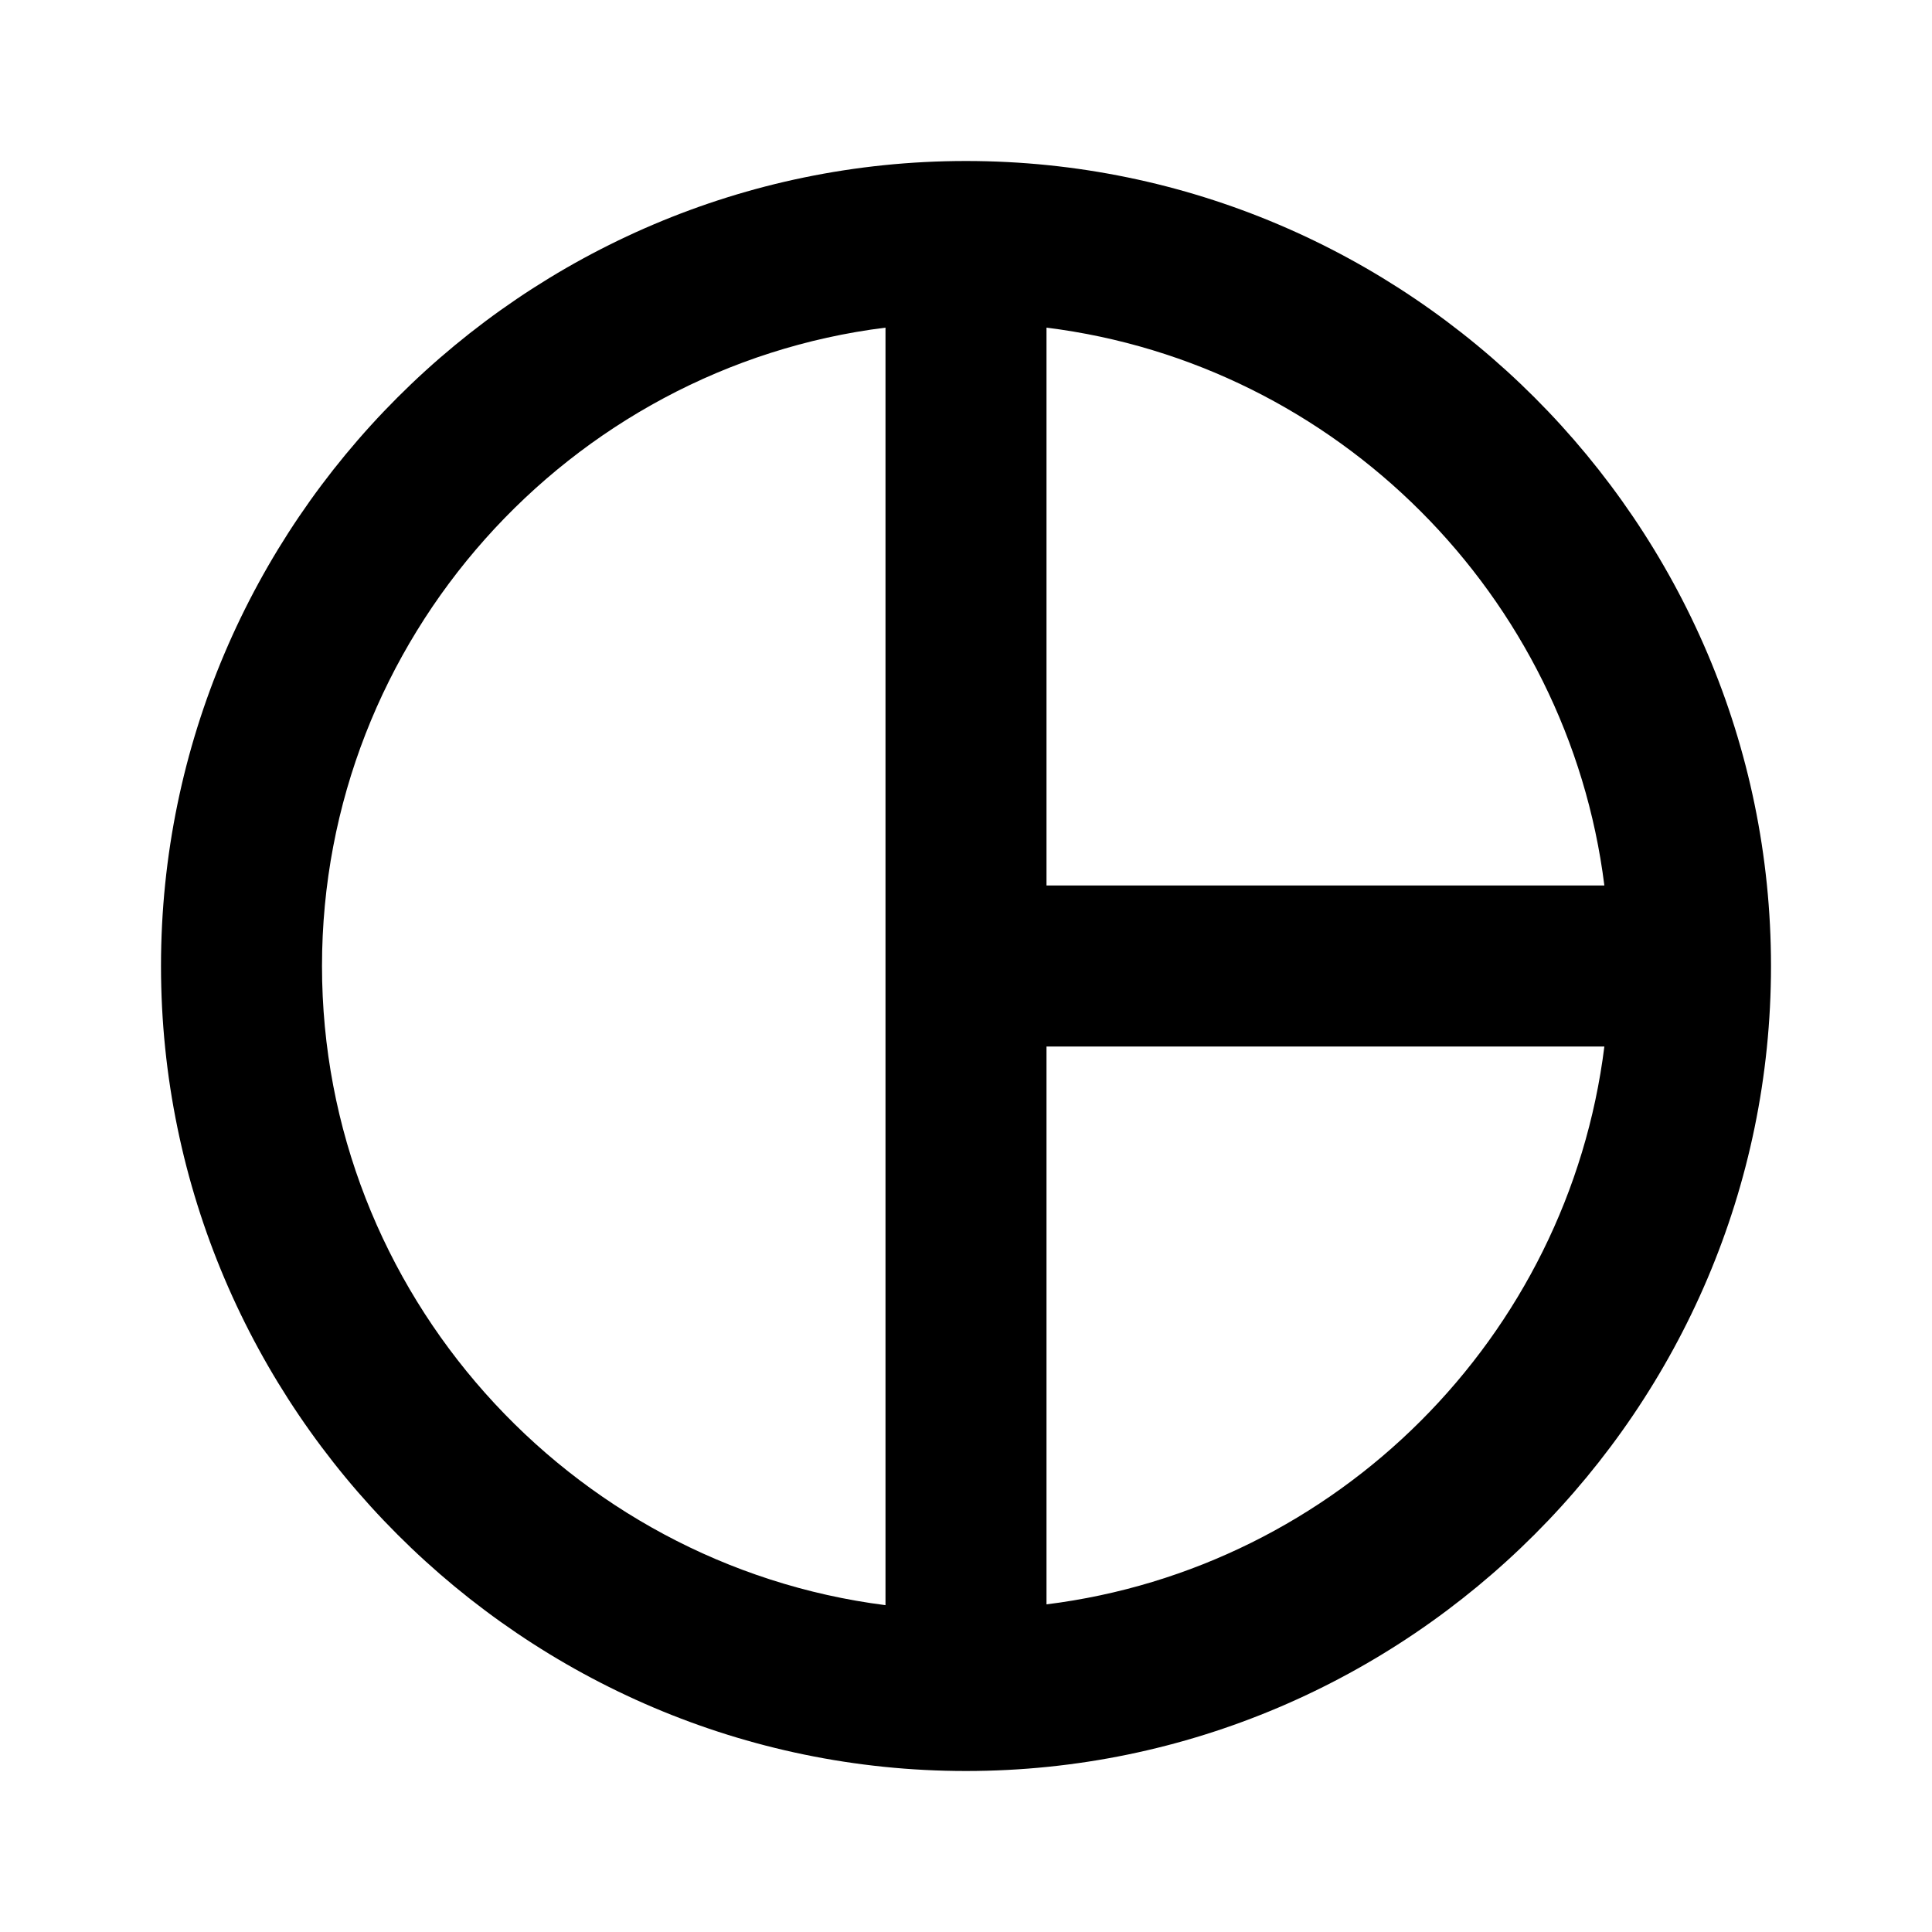
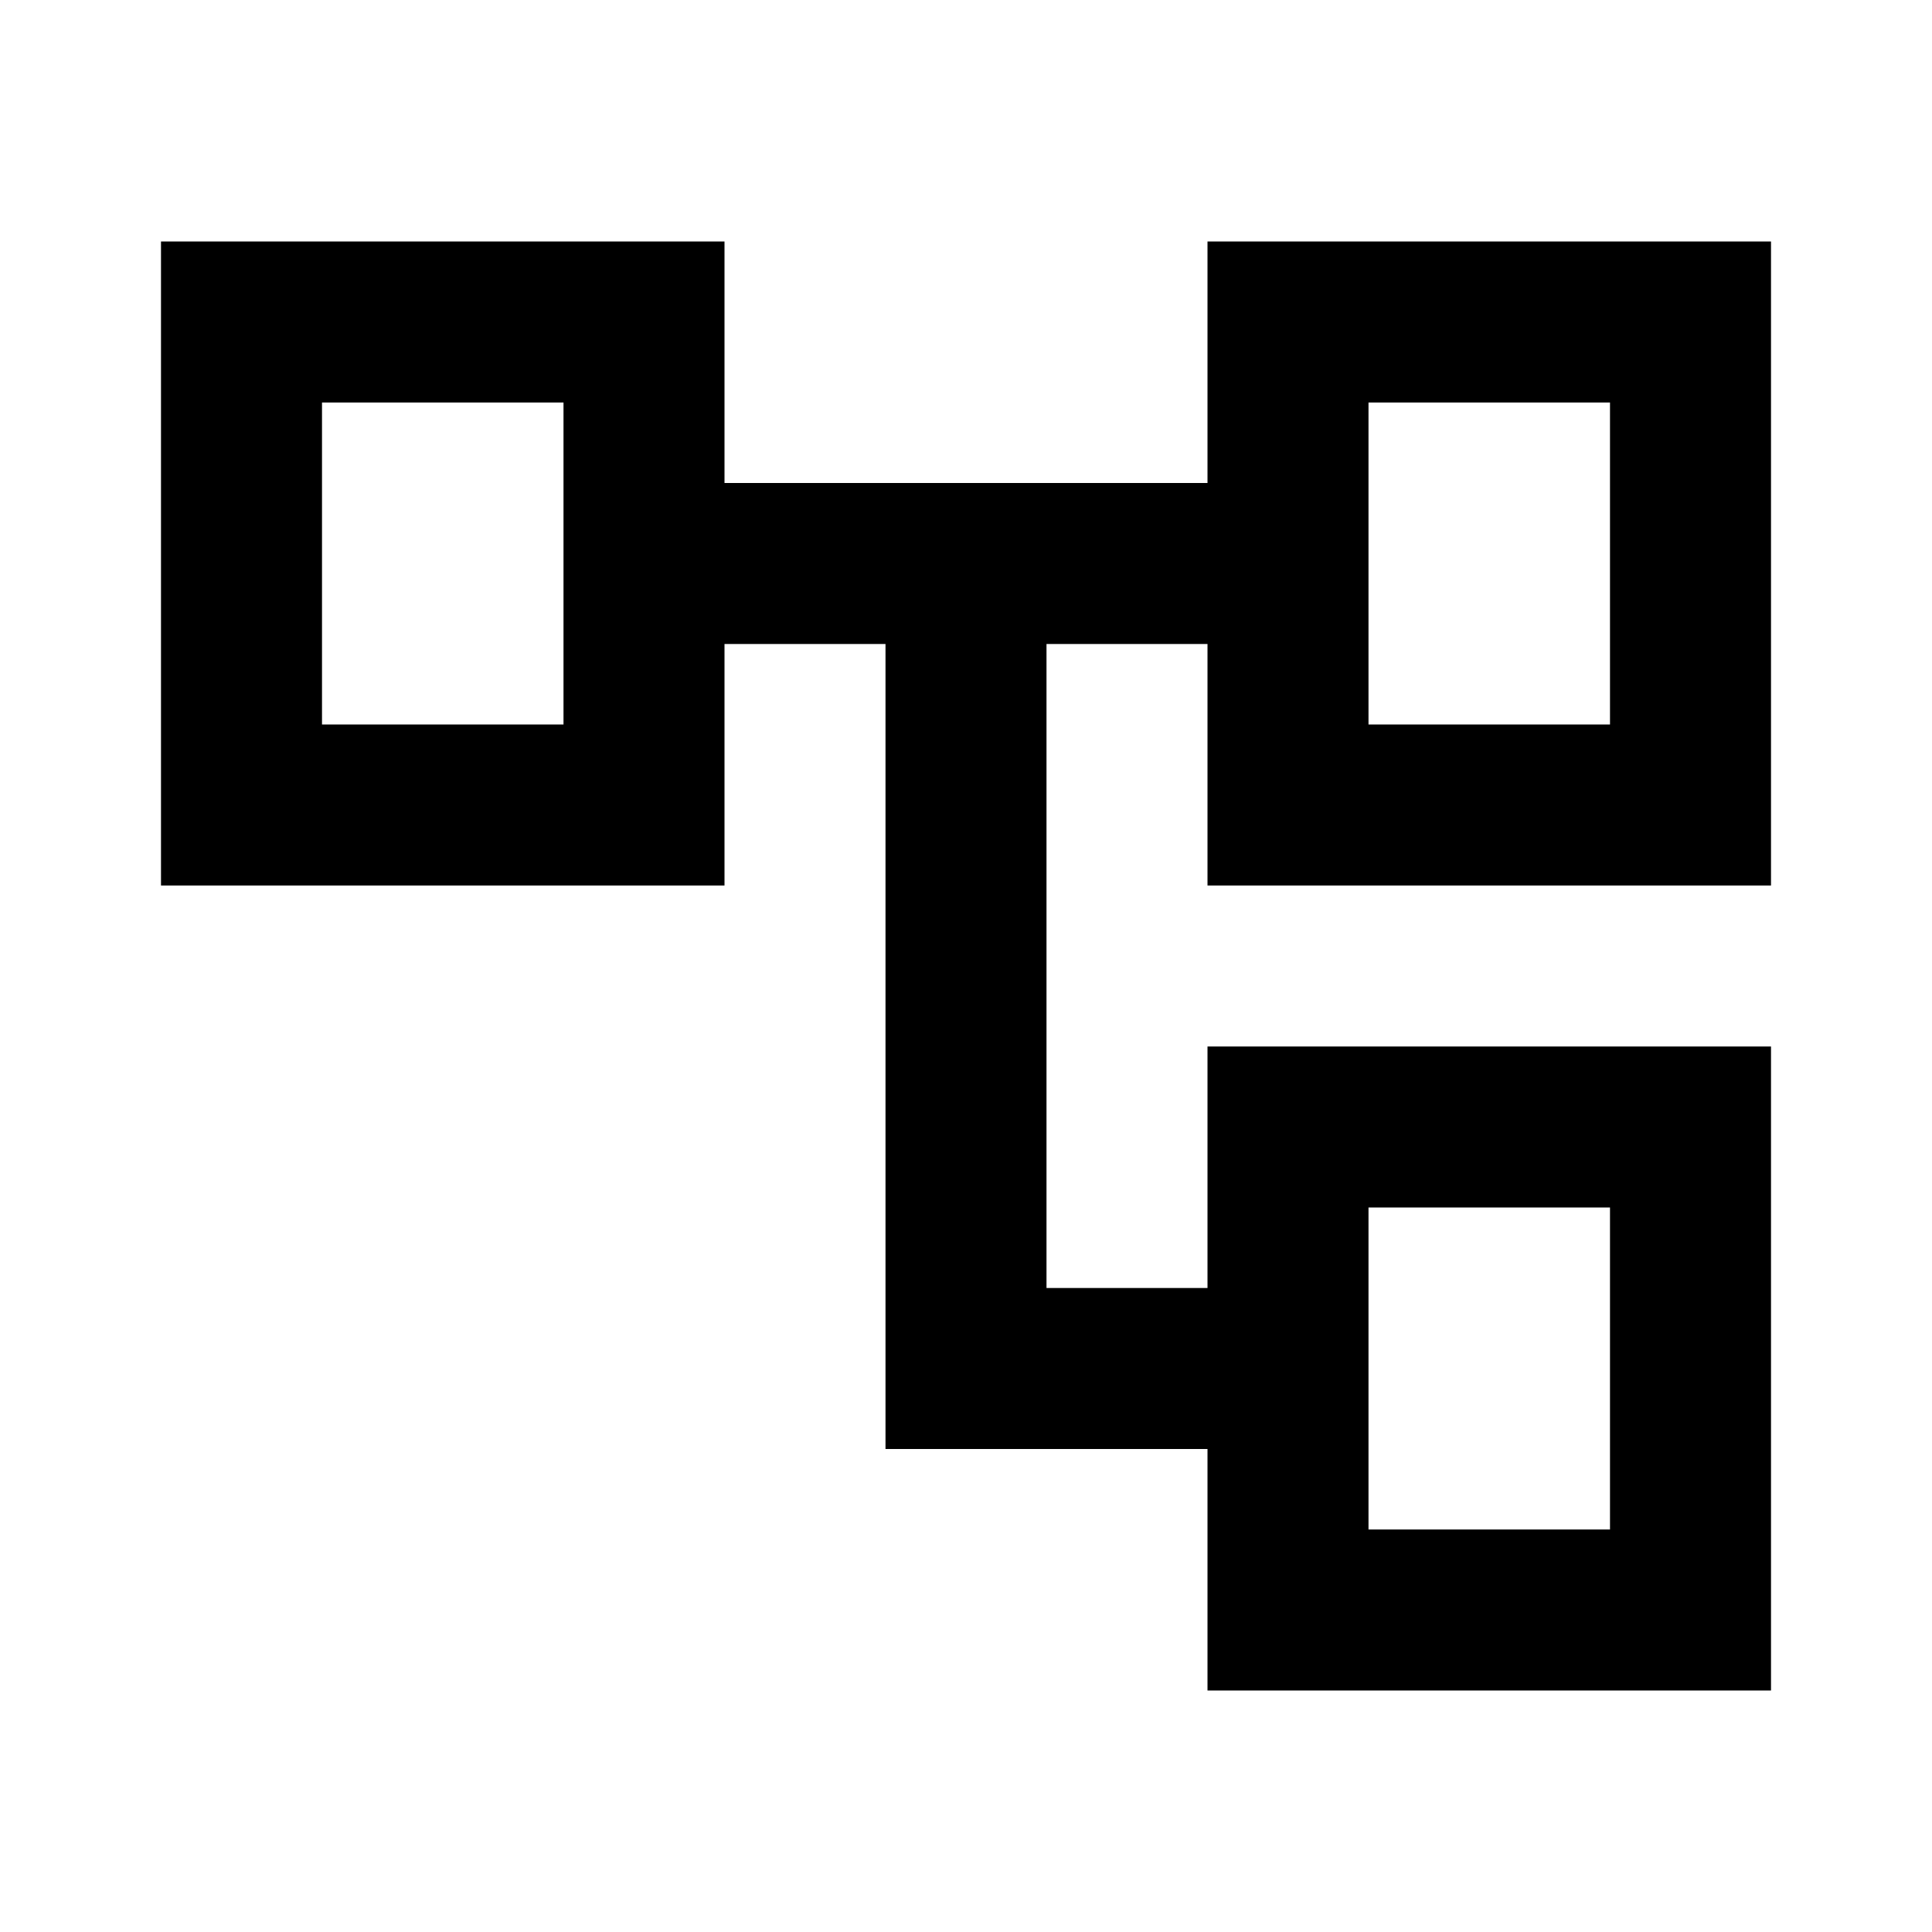
<svg xmlns="http://www.w3.org/2000/svg" enable-background="new 0 0 24 24" height="24" viewBox="0 0 24 24" width="24">
-   <g>
-     <rect fill="none" height="24" width="24" />
-   </g>
-   <g>
-     <g enable-background="new">
-       <g>
-         <path d="M12,2C6.5,2,2,6.5,2,12s4.5,10,10,10s10-4.5,10-10S17.5,2,12,2z M13,4.07c3.61,0.45,6.48,3.33,6.93,6.93H13V4.07z M4,12 c0-4.06,3.07-7.44,7-7.93v15.87C7.07,19.44,4,16.06,4,12z M13,19.93V13h6.93C19.48,16.61,16.61,19.48,13,19.93z" />
-       </g>
-     </g>
-   </g>
+   <rect fill="none" height="24" width="24" />
+   <path d="M22,11V3h-7v3H9V3H2v8h7V8h2v10h4v3h7v-8h-7v3h-2V8h2v3H22z M7,9H4V5h3V9z M17,15h3v4h-3V15z M17,5h3v4h-3V5z" />
</svg>
